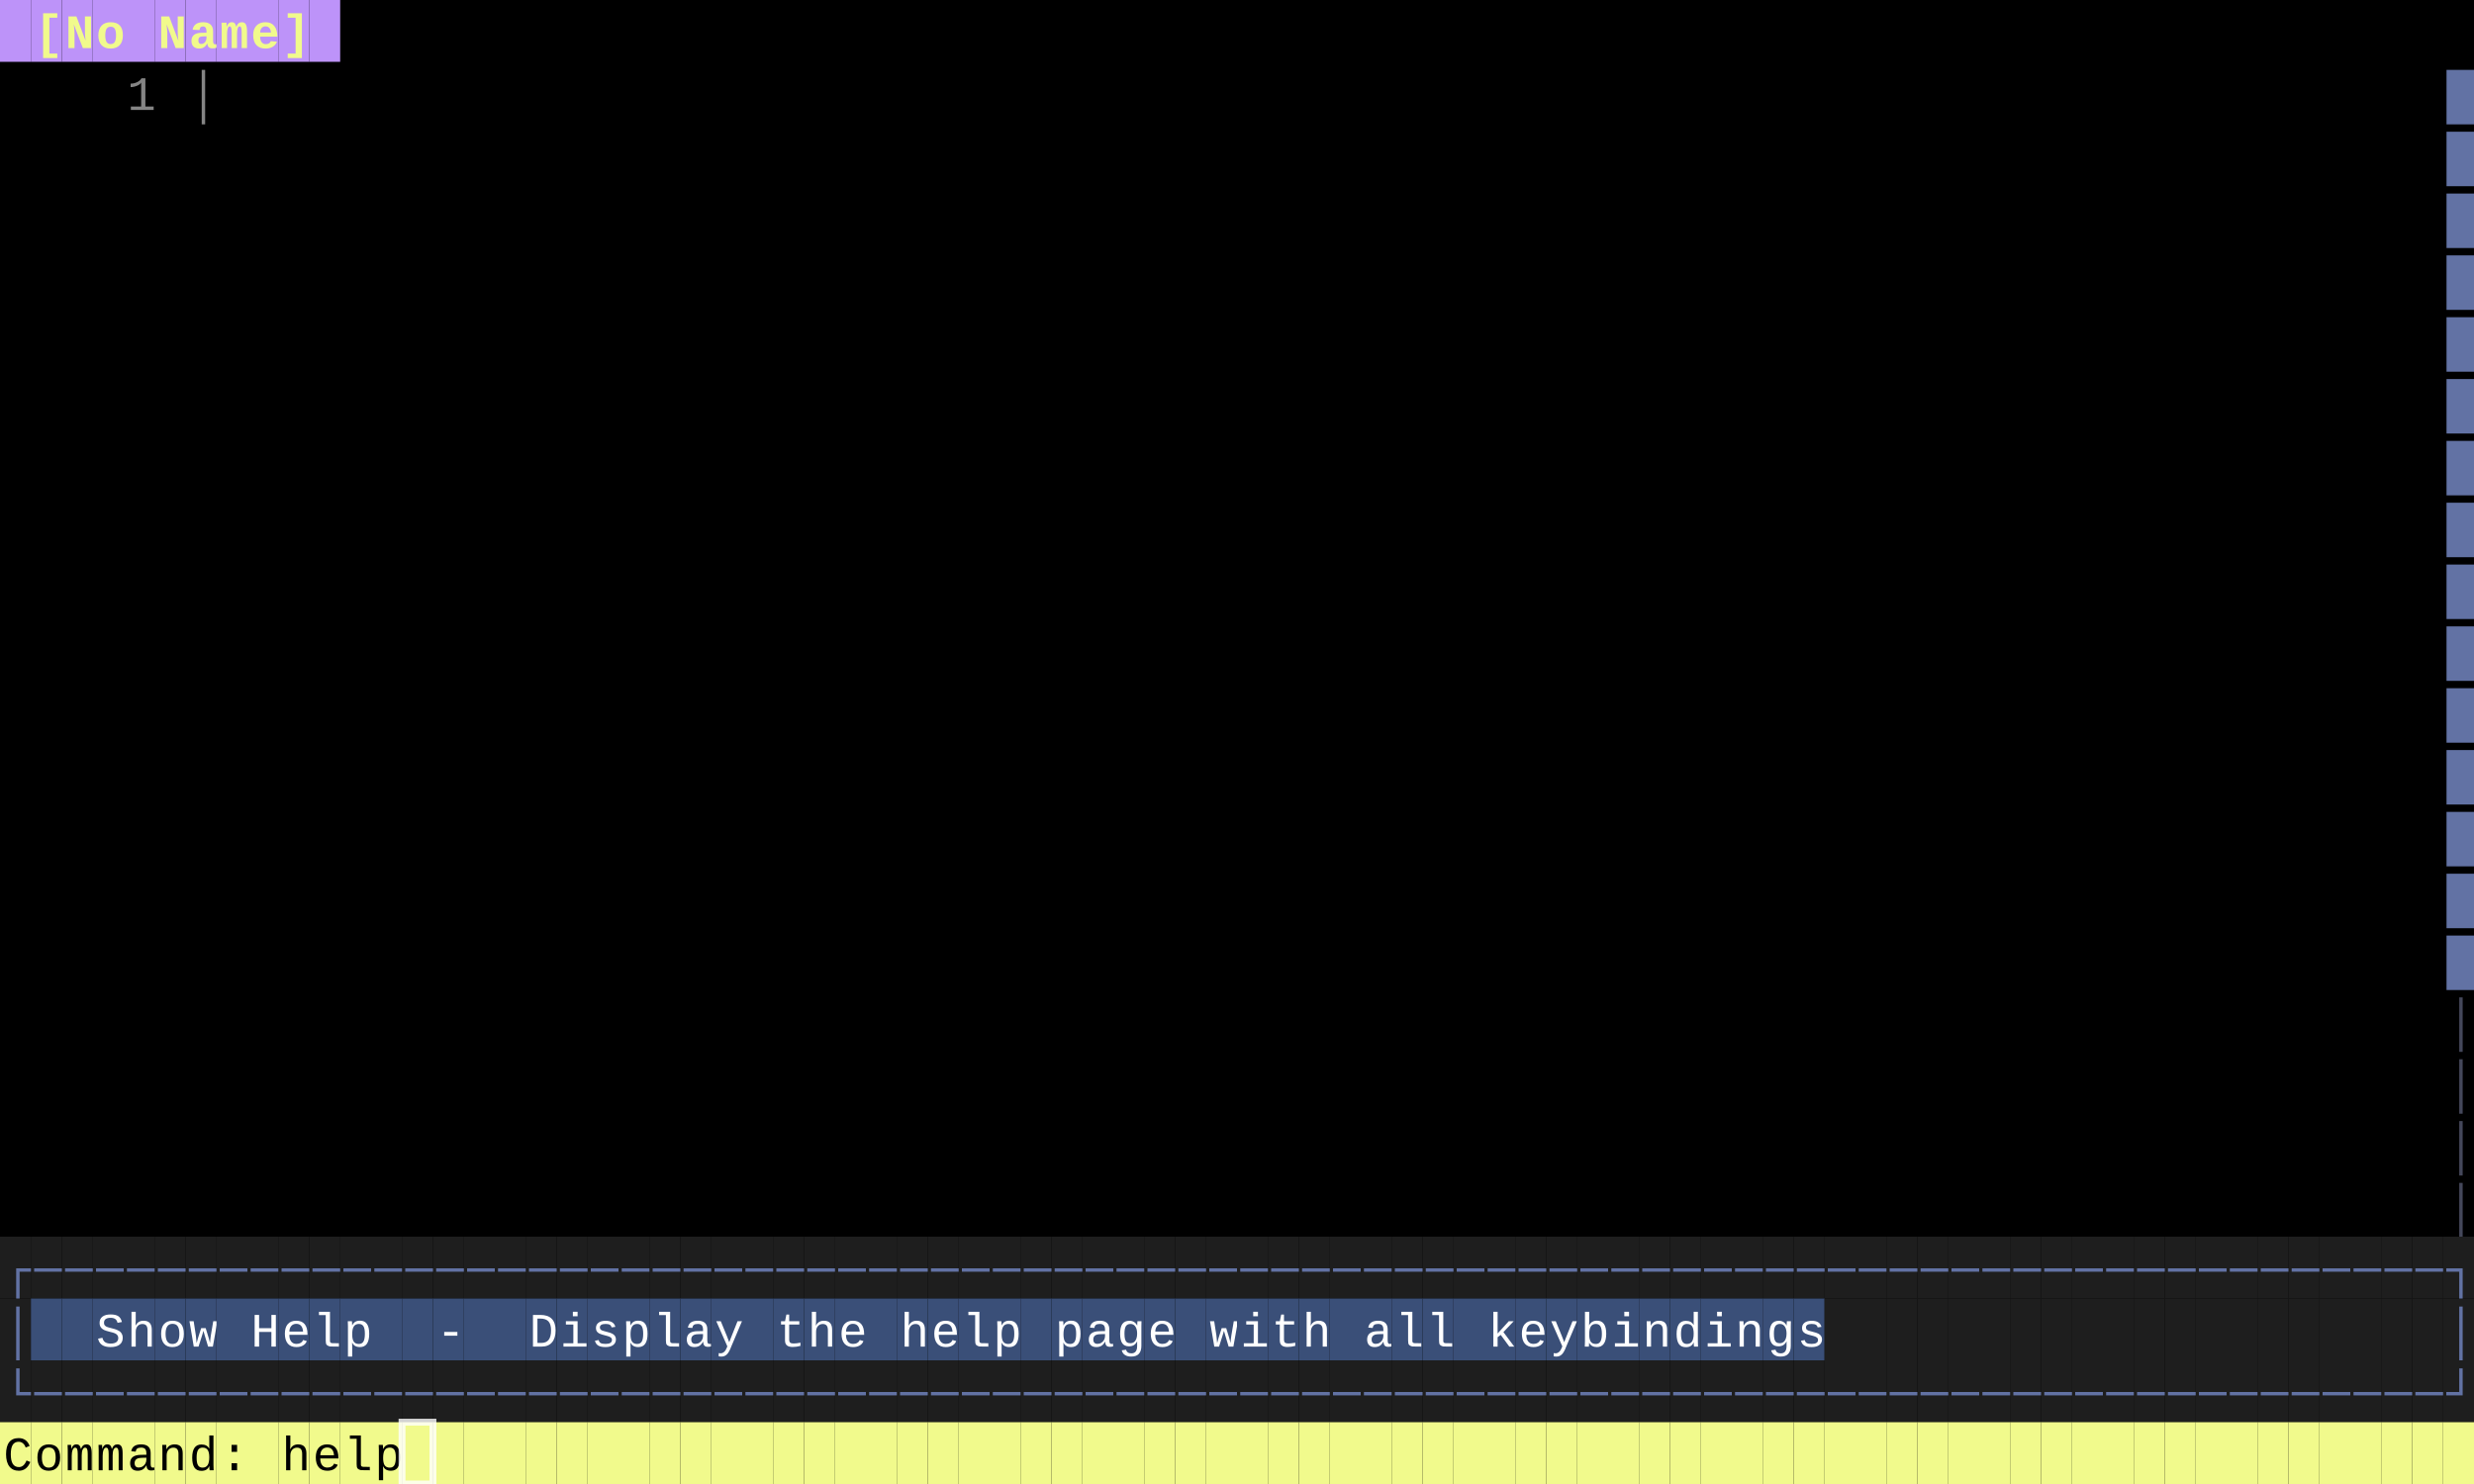
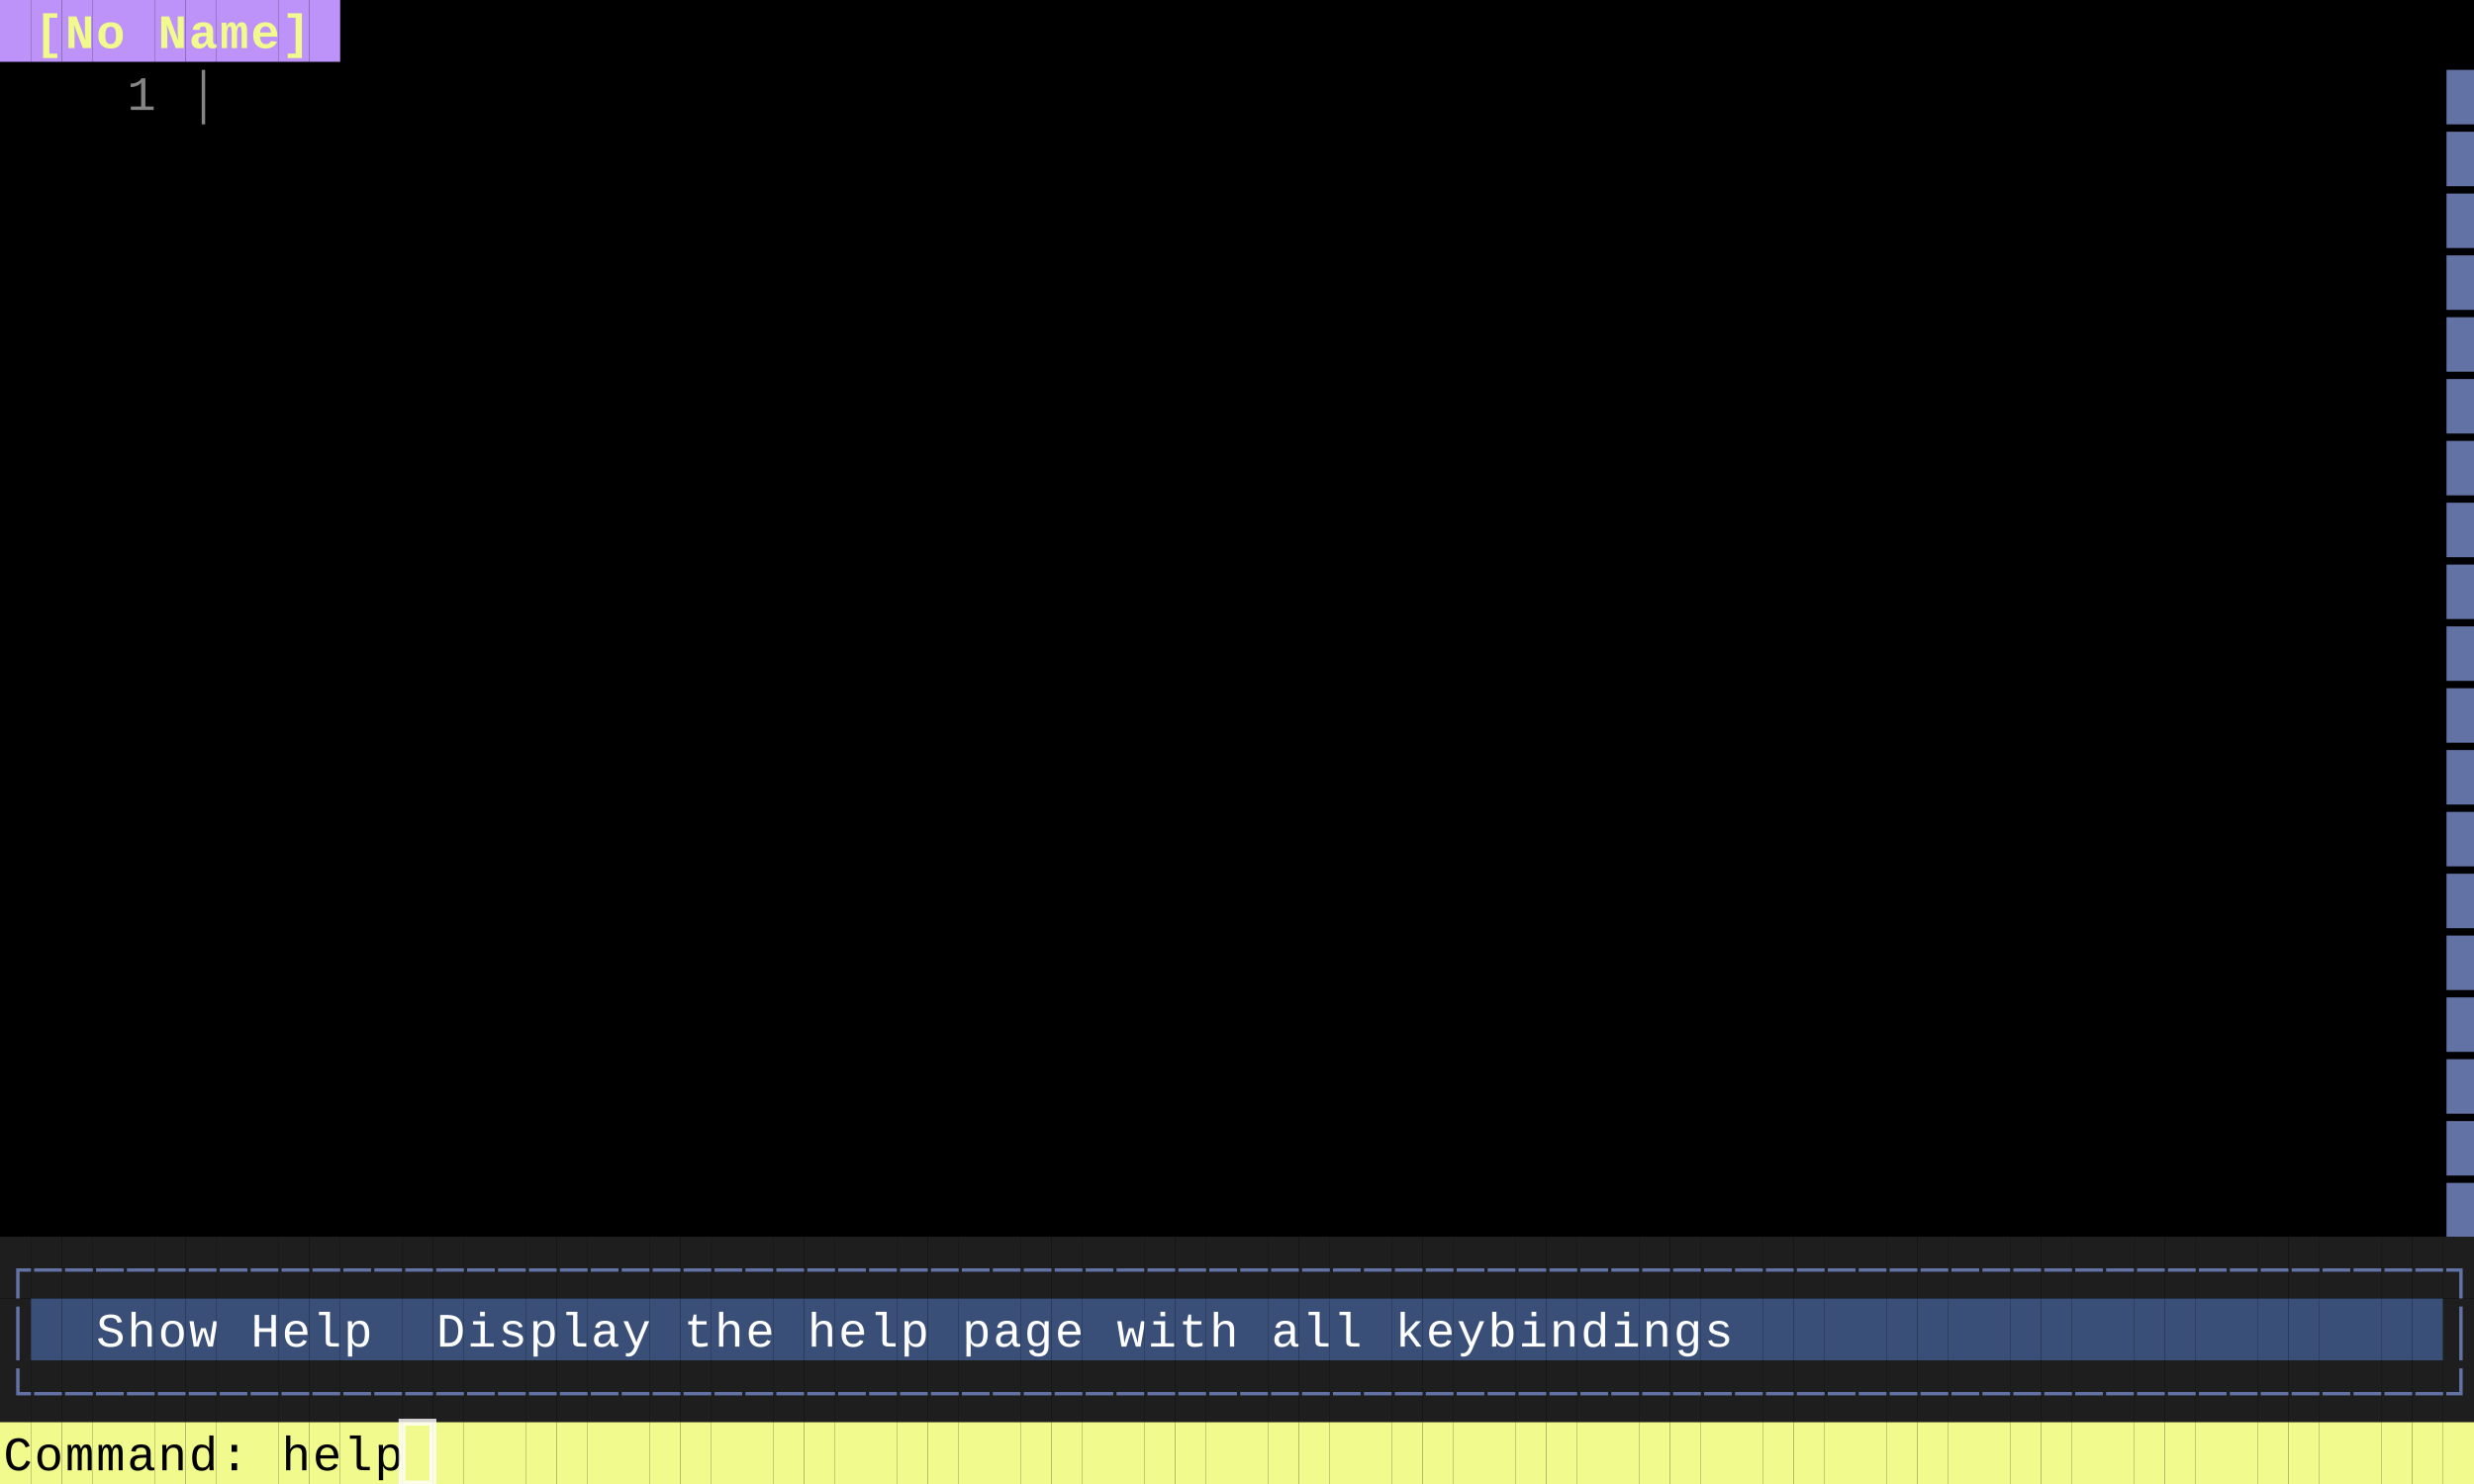
<svg xmlns="http://www.w3.org/2000/svg" width="720" height="432" viewBox="0 0 720 432">
  <style>
    .terminal { font-family: 'Courier New', 'Consolas', monospace; font-size: 14px; white-space: pre; }
</style>
  <rect width="100%" height="100%" fill="#000000" />
  <rect x="0" y="0" width="9" height="18" fill="#bd93f9" />
  <rect x="9" y="0" width="9" height="18" fill="#bd93f9" />
  <text x="10" y="14" fill="#f1fa8c" class="terminal" style="font-weight:bold;">[</text>
  <rect x="18" y="0" width="9" height="18" fill="#bd93f9" />
  <text x="19" y="14" fill="#f1fa8c" class="terminal" style="font-weight:bold;">N</text>
  <rect x="27" y="0" width="9" height="18" fill="#bd93f9" />
  <text x="28" y="14" fill="#f1fa8c" class="terminal" style="font-weight:bold;">o</text>
  <rect x="36" y="0" width="9" height="18" fill="#bd93f9" />
  <rect x="45" y="0" width="9" height="18" fill="#bd93f9" />
  <text x="46" y="14" fill="#f1fa8c" class="terminal" style="font-weight:bold;">N</text>
  <rect x="54" y="0" width="9" height="18" fill="#bd93f9" />
  <text x="55" y="14" fill="#f1fa8c" class="terminal" style="font-weight:bold;">a</text>
  <rect x="63" y="0" width="9" height="18" fill="#bd93f9" />
  <text x="64" y="14" fill="#f1fa8c" class="terminal" style="font-weight:bold;">m</text>
  <rect x="72" y="0" width="9" height="18" fill="#bd93f9" />
  <text x="73" y="14" fill="#f1fa8c" class="terminal" style="font-weight:bold;">e</text>
  <rect x="81" y="0" width="9" height="18" fill="#bd93f9" />
  <text x="82" y="14" fill="#f1fa8c" class="terminal" style="font-weight:bold;">]</text>
  <rect x="90" y="0" width="9" height="18" fill="#bd93f9" />
  <text x="37" y="32" fill="#858585" class="terminal" style="">1</text>
  <text x="55" y="32" fill="#858585" class="terminal" style="">│</text>
  <text x="712" y="32" fill="#6272a4" class="terminal" style="">█</text>
  <text x="712" y="50" fill="#6272a4" class="terminal" style="">█</text>
  <text x="712" y="68" fill="#6272a4" class="terminal" style="">█</text>
  <text x="712" y="86" fill="#6272a4" class="terminal" style="">█</text>
  <text x="712" y="104" fill="#6272a4" class="terminal" style="">█</text>
  <text x="712" y="122" fill="#6272a4" class="terminal" style="">█</text>
  <text x="712" y="140" fill="#6272a4" class="terminal" style="">█</text>
  <text x="712" y="158" fill="#6272a4" class="terminal" style="">█</text>
  <text x="712" y="176" fill="#6272a4" class="terminal" style="">█</text>
  <text x="712" y="194" fill="#6272a4" class="terminal" style="">█</text>
  <text x="712" y="212" fill="#6272a4" class="terminal" style="">█</text>
  <text x="712" y="230" fill="#6272a4" class="terminal" style="">█</text>
  <text x="712" y="248" fill="#6272a4" class="terminal" style="">█</text>
  <text x="712" y="266" fill="#6272a4" class="terminal" style="">█</text>
  <text x="712" y="284" fill="#6272a4" class="terminal" style="">█</text>
-   <text x="712" y="302" fill="#44475a" class="terminal" style="">│</text>
-   <text x="712" y="320" fill="#44475a" class="terminal" style="">│</text>
-   <text x="712" y="338" fill="#44475a" class="terminal" style="">│</text>
-   <text x="712" y="356" fill="#44475a" class="terminal" style="">│</text>
+   <text x="712" y="302" fill="#6272a4" class="terminal" style="">█</text>
+   <text x="712" y="320" fill="#6272a4" class="terminal" style="">█</text>
+   <text x="712" y="338" fill="#6272a4" class="terminal" style="">█</text>
+   <text x="712" y="356" fill="#6272a4" class="terminal" style="">█</text>
  <rect x="0" y="360" width="9" height="18" fill="#1e1e1e" />
  <text x="1" y="374" fill="#6272a4" class="terminal" style="">┌</text>
  <rect x="9" y="360" width="9" height="18" fill="#1e1e1e" />
  <text x="10" y="374" fill="#6272a4" class="terminal" style="">─</text>
  <rect x="18" y="360" width="9" height="18" fill="#1e1e1e" />
  <text x="19" y="374" fill="#6272a4" class="terminal" style="">─</text>
  <rect x="27" y="360" width="9" height="18" fill="#1e1e1e" />
  <text x="28" y="374" fill="#6272a4" class="terminal" style="">─</text>
  <rect x="36" y="360" width="9" height="18" fill="#1e1e1e" />
  <text x="37" y="374" fill="#6272a4" class="terminal" style="">─</text>
  <rect x="45" y="360" width="9" height="18" fill="#1e1e1e" />
  <text x="46" y="374" fill="#6272a4" class="terminal" style="">─</text>
  <rect x="54" y="360" width="9" height="18" fill="#1e1e1e" />
  <text x="55" y="374" fill="#6272a4" class="terminal" style="">─</text>
  <rect x="63" y="360" width="9" height="18" fill="#1e1e1e" />
  <text x="64" y="374" fill="#6272a4" class="terminal" style="">─</text>
  <rect x="72" y="360" width="9" height="18" fill="#1e1e1e" />
  <text x="73" y="374" fill="#6272a4" class="terminal" style="">─</text>
  <rect x="81" y="360" width="9" height="18" fill="#1e1e1e" />
  <text x="82" y="374" fill="#6272a4" class="terminal" style="">─</text>
  <rect x="90" y="360" width="9" height="18" fill="#1e1e1e" />
  <text x="91" y="374" fill="#6272a4" class="terminal" style="">─</text>
  <rect x="99" y="360" width="9" height="18" fill="#1e1e1e" />
  <text x="100" y="374" fill="#6272a4" class="terminal" style="">─</text>
  <rect x="108" y="360" width="9" height="18" fill="#1e1e1e" />
  <text x="109" y="374" fill="#6272a4" class="terminal" style="">─</text>
  <rect x="117" y="360" width="9" height="18" fill="#1e1e1e" />
  <text x="118" y="374" fill="#6272a4" class="terminal" style="">─</text>
  <rect x="126" y="360" width="9" height="18" fill="#1e1e1e" />
  <text x="127" y="374" fill="#6272a4" class="terminal" style="">─</text>
  <rect x="135" y="360" width="9" height="18" fill="#1e1e1e" />
  <text x="136" y="374" fill="#6272a4" class="terminal" style="">─</text>
  <rect x="144" y="360" width="9" height="18" fill="#1e1e1e" />
  <text x="145" y="374" fill="#6272a4" class="terminal" style="">─</text>
  <rect x="153" y="360" width="9" height="18" fill="#1e1e1e" />
  <text x="154" y="374" fill="#6272a4" class="terminal" style="">─</text>
  <rect x="162" y="360" width="9" height="18" fill="#1e1e1e" />
  <text x="163" y="374" fill="#6272a4" class="terminal" style="">─</text>
  <rect x="171" y="360" width="9" height="18" fill="#1e1e1e" />
  <text x="172" y="374" fill="#6272a4" class="terminal" style="">─</text>
  <rect x="180" y="360" width="9" height="18" fill="#1e1e1e" />
  <text x="181" y="374" fill="#6272a4" class="terminal" style="">─</text>
  <rect x="189" y="360" width="9" height="18" fill="#1e1e1e" />
  <text x="190" y="374" fill="#6272a4" class="terminal" style="">─</text>
  <rect x="198" y="360" width="9" height="18" fill="#1e1e1e" />
  <text x="199" y="374" fill="#6272a4" class="terminal" style="">─</text>
  <rect x="207" y="360" width="9" height="18" fill="#1e1e1e" />
  <text x="208" y="374" fill="#6272a4" class="terminal" style="">─</text>
  <rect x="216" y="360" width="9" height="18" fill="#1e1e1e" />
  <text x="217" y="374" fill="#6272a4" class="terminal" style="">─</text>
  <rect x="225" y="360" width="9" height="18" fill="#1e1e1e" />
  <text x="226" y="374" fill="#6272a4" class="terminal" style="">─</text>
  <rect x="234" y="360" width="9" height="18" fill="#1e1e1e" />
  <text x="235" y="374" fill="#6272a4" class="terminal" style="">─</text>
  <rect x="243" y="360" width="9" height="18" fill="#1e1e1e" />
  <text x="244" y="374" fill="#6272a4" class="terminal" style="">─</text>
  <rect x="252" y="360" width="9" height="18" fill="#1e1e1e" />
  <text x="253" y="374" fill="#6272a4" class="terminal" style="">─</text>
  <rect x="261" y="360" width="9" height="18" fill="#1e1e1e" />
  <text x="262" y="374" fill="#6272a4" class="terminal" style="">─</text>
  <rect x="270" y="360" width="9" height="18" fill="#1e1e1e" />
  <text x="271" y="374" fill="#6272a4" class="terminal" style="">─</text>
  <rect x="279" y="360" width="9" height="18" fill="#1e1e1e" />
  <text x="280" y="374" fill="#6272a4" class="terminal" style="">─</text>
  <rect x="288" y="360" width="9" height="18" fill="#1e1e1e" />
  <text x="289" y="374" fill="#6272a4" class="terminal" style="">─</text>
  <rect x="297" y="360" width="9" height="18" fill="#1e1e1e" />
  <text x="298" y="374" fill="#6272a4" class="terminal" style="">─</text>
  <rect x="306" y="360" width="9" height="18" fill="#1e1e1e" />
  <text x="307" y="374" fill="#6272a4" class="terminal" style="">─</text>
  <rect x="315" y="360" width="9" height="18" fill="#1e1e1e" />
  <text x="316" y="374" fill="#6272a4" class="terminal" style="">─</text>
  <rect x="324" y="360" width="9" height="18" fill="#1e1e1e" />
  <text x="325" y="374" fill="#6272a4" class="terminal" style="">─</text>
  <rect x="333" y="360" width="9" height="18" fill="#1e1e1e" />
  <text x="334" y="374" fill="#6272a4" class="terminal" style="">─</text>
  <rect x="342" y="360" width="9" height="18" fill="#1e1e1e" />
  <text x="343" y="374" fill="#6272a4" class="terminal" style="">─</text>
  <rect x="351" y="360" width="9" height="18" fill="#1e1e1e" />
  <text x="352" y="374" fill="#6272a4" class="terminal" style="">─</text>
  <rect x="360" y="360" width="9" height="18" fill="#1e1e1e" />
  <text x="361" y="374" fill="#6272a4" class="terminal" style="">─</text>
  <rect x="369" y="360" width="9" height="18" fill="#1e1e1e" />
  <text x="370" y="374" fill="#6272a4" class="terminal" style="">─</text>
  <rect x="378" y="360" width="9" height="18" fill="#1e1e1e" />
  <text x="379" y="374" fill="#6272a4" class="terminal" style="">─</text>
  <rect x="387" y="360" width="9" height="18" fill="#1e1e1e" />
  <text x="388" y="374" fill="#6272a4" class="terminal" style="">─</text>
  <rect x="396" y="360" width="9" height="18" fill="#1e1e1e" />
  <text x="397" y="374" fill="#6272a4" class="terminal" style="">─</text>
  <rect x="405" y="360" width="9" height="18" fill="#1e1e1e" />
  <text x="406" y="374" fill="#6272a4" class="terminal" style="">─</text>
  <rect x="414" y="360" width="9" height="18" fill="#1e1e1e" />
  <text x="415" y="374" fill="#6272a4" class="terminal" style="">─</text>
  <rect x="423" y="360" width="9" height="18" fill="#1e1e1e" />
  <text x="424" y="374" fill="#6272a4" class="terminal" style="">─</text>
  <rect x="432" y="360" width="9" height="18" fill="#1e1e1e" />
  <text x="433" y="374" fill="#6272a4" class="terminal" style="">─</text>
  <rect x="441" y="360" width="9" height="18" fill="#1e1e1e" />
  <text x="442" y="374" fill="#6272a4" class="terminal" style="">─</text>
  <rect x="450" y="360" width="9" height="18" fill="#1e1e1e" />
  <text x="451" y="374" fill="#6272a4" class="terminal" style="">─</text>
  <rect x="459" y="360" width="9" height="18" fill="#1e1e1e" />
  <text x="460" y="374" fill="#6272a4" class="terminal" style="">─</text>
  <rect x="468" y="360" width="9" height="18" fill="#1e1e1e" />
  <text x="469" y="374" fill="#6272a4" class="terminal" style="">─</text>
  <rect x="477" y="360" width="9" height="18" fill="#1e1e1e" />
  <text x="478" y="374" fill="#6272a4" class="terminal" style="">─</text>
  <rect x="486" y="360" width="9" height="18" fill="#1e1e1e" />
  <text x="487" y="374" fill="#6272a4" class="terminal" style="">─</text>
  <rect x="495" y="360" width="9" height="18" fill="#1e1e1e" />
  <text x="496" y="374" fill="#6272a4" class="terminal" style="">─</text>
  <rect x="504" y="360" width="9" height="18" fill="#1e1e1e" />
  <text x="505" y="374" fill="#6272a4" class="terminal" style="">─</text>
  <rect x="513" y="360" width="9" height="18" fill="#1e1e1e" />
  <text x="514" y="374" fill="#6272a4" class="terminal" style="">─</text>
  <rect x="522" y="360" width="9" height="18" fill="#1e1e1e" />
  <text x="523" y="374" fill="#6272a4" class="terminal" style="">─</text>
  <rect x="531" y="360" width="9" height="18" fill="#1e1e1e" />
  <text x="532" y="374" fill="#6272a4" class="terminal" style="">─</text>
  <rect x="540" y="360" width="9" height="18" fill="#1e1e1e" />
  <text x="541" y="374" fill="#6272a4" class="terminal" style="">─</text>
  <rect x="549" y="360" width="9" height="18" fill="#1e1e1e" />
  <text x="550" y="374" fill="#6272a4" class="terminal" style="">─</text>
  <rect x="558" y="360" width="9" height="18" fill="#1e1e1e" />
  <text x="559" y="374" fill="#6272a4" class="terminal" style="">─</text>
  <rect x="567" y="360" width="9" height="18" fill="#1e1e1e" />
  <text x="568" y="374" fill="#6272a4" class="terminal" style="">─</text>
  <rect x="576" y="360" width="9" height="18" fill="#1e1e1e" />
  <text x="577" y="374" fill="#6272a4" class="terminal" style="">─</text>
  <rect x="585" y="360" width="9" height="18" fill="#1e1e1e" />
  <text x="586" y="374" fill="#6272a4" class="terminal" style="">─</text>
  <rect x="594" y="360" width="9" height="18" fill="#1e1e1e" />
  <text x="595" y="374" fill="#6272a4" class="terminal" style="">─</text>
  <rect x="603" y="360" width="9" height="18" fill="#1e1e1e" />
  <text x="604" y="374" fill="#6272a4" class="terminal" style="">─</text>
  <rect x="612" y="360" width="9" height="18" fill="#1e1e1e" />
  <text x="613" y="374" fill="#6272a4" class="terminal" style="">─</text>
  <rect x="621" y="360" width="9" height="18" fill="#1e1e1e" />
  <text x="622" y="374" fill="#6272a4" class="terminal" style="">─</text>
  <rect x="630" y="360" width="9" height="18" fill="#1e1e1e" />
  <text x="631" y="374" fill="#6272a4" class="terminal" style="">─</text>
  <rect x="639" y="360" width="9" height="18" fill="#1e1e1e" />
  <text x="640" y="374" fill="#6272a4" class="terminal" style="">─</text>
  <rect x="648" y="360" width="9" height="18" fill="#1e1e1e" />
  <text x="649" y="374" fill="#6272a4" class="terminal" style="">─</text>
  <rect x="657" y="360" width="9" height="18" fill="#1e1e1e" />
  <text x="658" y="374" fill="#6272a4" class="terminal" style="">─</text>
  <rect x="666" y="360" width="9" height="18" fill="#1e1e1e" />
  <text x="667" y="374" fill="#6272a4" class="terminal" style="">─</text>
  <rect x="675" y="360" width="9" height="18" fill="#1e1e1e" />
  <text x="676" y="374" fill="#6272a4" class="terminal" style="">─</text>
  <rect x="684" y="360" width="9" height="18" fill="#1e1e1e" />
  <text x="685" y="374" fill="#6272a4" class="terminal" style="">─</text>
  <rect x="693" y="360" width="9" height="18" fill="#1e1e1e" />
  <text x="694" y="374" fill="#6272a4" class="terminal" style="">─</text>
  <rect x="702" y="360" width="9" height="18" fill="#1e1e1e" />
  <text x="703" y="374" fill="#6272a4" class="terminal" style="">─</text>
  <rect x="711" y="360" width="9" height="18" fill="#1e1e1e" />
  <text x="712" y="374" fill="#6272a4" class="terminal" style="">┐</text>
  <rect x="0" y="378" width="9" height="18" fill="#1e1e1e" />
  <text x="1" y="392" fill="#6272a4" class="terminal" style="">│</text>
  <rect x="9" y="378" width="9" height="18" fill="#3a4f78" />
  <rect x="18" y="378" width="9" height="18" fill="#3a4f78" />
  <rect x="27" y="378" width="9" height="18" fill="#3a4f78" />
  <text x="28" y="392" fill="#ffffff" class="terminal" style="">S</text>
  <rect x="36" y="378" width="9" height="18" fill="#3a4f78" />
  <text x="37" y="392" fill="#ffffff" class="terminal" style="">h</text>
  <rect x="45" y="378" width="9" height="18" fill="#3a4f78" />
  <text x="46" y="392" fill="#ffffff" class="terminal" style="">o</text>
  <rect x="54" y="378" width="9" height="18" fill="#3a4f78" />
  <text x="55" y="392" fill="#ffffff" class="terminal" style="">w</text>
  <rect x="63" y="378" width="9" height="18" fill="#3a4f78" />
  <rect x="72" y="378" width="9" height="18" fill="#3a4f78" />
  <text x="73" y="392" fill="#ffffff" class="terminal" style="">H</text>
  <rect x="81" y="378" width="9" height="18" fill="#3a4f78" />
  <text x="82" y="392" fill="#ffffff" class="terminal" style="">e</text>
  <rect x="90" y="378" width="9" height="18" fill="#3a4f78" />
  <text x="91" y="392" fill="#ffffff" class="terminal" style="">l</text>
  <rect x="99" y="378" width="9" height="18" fill="#3a4f78" />
  <text x="100" y="392" fill="#ffffff" class="terminal" style="">p</text>
  <rect x="108" y="378" width="9" height="18" fill="#3a4f78" />
  <rect x="117" y="378" width="9" height="18" fill="#3a4f78" />
  <rect x="126" y="378" width="9" height="18" fill="#3a4f78" />
-   <text x="127" y="392" fill="#ffffff" class="terminal" style="">-</text>
+   <text x="127" y="392" fill="#ffffff" class="terminal" style="">D</text>
  <rect x="135" y="378" width="9" height="18" fill="#3a4f78" />
+   <text x="136" y="392" fill="#ffffff" class="terminal" style="">i</text>
  <rect x="144" y="378" width="9" height="18" fill="#3a4f78" />
+   <text x="145" y="392" fill="#ffffff" class="terminal" style="">s</text>
  <rect x="153" y="378" width="9" height="18" fill="#3a4f78" />
-   <text x="154" y="392" fill="#ffffff" class="terminal" style="">D</text>
+   <text x="154" y="392" fill="#ffffff" class="terminal" style="">p</text>
  <rect x="162" y="378" width="9" height="18" fill="#3a4f78" />
-   <text x="163" y="392" fill="#ffffff" class="terminal" style="">i</text>
+   <text x="163" y="392" fill="#ffffff" class="terminal" style="">l</text>
  <rect x="171" y="378" width="9" height="18" fill="#3a4f78" />
-   <text x="172" y="392" fill="#ffffff" class="terminal" style="">s</text>
+   <text x="172" y="392" fill="#ffffff" class="terminal" style="">a</text>
  <rect x="180" y="378" width="9" height="18" fill="#3a4f78" />
-   <text x="181" y="392" fill="#ffffff" class="terminal" style="">p</text>
+   <text x="181" y="392" fill="#ffffff" class="terminal" style="">y</text>
  <rect x="189" y="378" width="9" height="18" fill="#3a4f78" />
-   <text x="190" y="392" fill="#ffffff" class="terminal" style="">l</text>
  <rect x="198" y="378" width="9" height="18" fill="#3a4f78" />
-   <text x="199" y="392" fill="#ffffff" class="terminal" style="">a</text>
+   <text x="199" y="392" fill="#ffffff" class="terminal" style="">t</text>
  <rect x="207" y="378" width="9" height="18" fill="#3a4f78" />
-   <text x="208" y="392" fill="#ffffff" class="terminal" style="">y</text>
+   <text x="208" y="392" fill="#ffffff" class="terminal" style="">h</text>
  <rect x="216" y="378" width="9" height="18" fill="#3a4f78" />
+   <text x="217" y="392" fill="#ffffff" class="terminal" style="">e</text>
  <rect x="225" y="378" width="9" height="18" fill="#3a4f78" />
-   <text x="226" y="392" fill="#ffffff" class="terminal" style="">t</text>
  <rect x="234" y="378" width="9" height="18" fill="#3a4f78" />
  <text x="235" y="392" fill="#ffffff" class="terminal" style="">h</text>
  <rect x="243" y="378" width="9" height="18" fill="#3a4f78" />
  <text x="244" y="392" fill="#ffffff" class="terminal" style="">e</text>
  <rect x="252" y="378" width="9" height="18" fill="#3a4f78" />
+   <text x="253" y="392" fill="#ffffff" class="terminal" style="">l</text>
  <rect x="261" y="378" width="9" height="18" fill="#3a4f78" />
-   <text x="262" y="392" fill="#ffffff" class="terminal" style="">h</text>
+   <text x="262" y="392" fill="#ffffff" class="terminal" style="">p</text>
  <rect x="270" y="378" width="9" height="18" fill="#3a4f78" />
-   <text x="271" y="392" fill="#ffffff" class="terminal" style="">e</text>
  <rect x="279" y="378" width="9" height="18" fill="#3a4f78" />
-   <text x="280" y="392" fill="#ffffff" class="terminal" style="">l</text>
+   <text x="280" y="392" fill="#ffffff" class="terminal" style="">p</text>
  <rect x="288" y="378" width="9" height="18" fill="#3a4f78" />
-   <text x="289" y="392" fill="#ffffff" class="terminal" style="">p</text>
+   <text x="289" y="392" fill="#ffffff" class="terminal" style="">a</text>
  <rect x="297" y="378" width="9" height="18" fill="#3a4f78" />
+   <text x="298" y="392" fill="#ffffff" class="terminal" style="">g</text>
  <rect x="306" y="378" width="9" height="18" fill="#3a4f78" />
-   <text x="307" y="392" fill="#ffffff" class="terminal" style="">p</text>
+   <text x="307" y="392" fill="#ffffff" class="terminal" style="">e</text>
  <rect x="315" y="378" width="9" height="18" fill="#3a4f78" />
-   <text x="316" y="392" fill="#ffffff" class="terminal" style="">a</text>
  <rect x="324" y="378" width="9" height="18" fill="#3a4f78" />
-   <text x="325" y="392" fill="#ffffff" class="terminal" style="">g</text>
+   <text x="325" y="392" fill="#ffffff" class="terminal" style="">w</text>
  <rect x="333" y="378" width="9" height="18" fill="#3a4f78" />
-   <text x="334" y="392" fill="#ffffff" class="terminal" style="">e</text>
+   <text x="334" y="392" fill="#ffffff" class="terminal" style="">i</text>
  <rect x="342" y="378" width="9" height="18" fill="#3a4f78" />
+   <text x="343" y="392" fill="#ffffff" class="terminal" style="">t</text>
  <rect x="351" y="378" width="9" height="18" fill="#3a4f78" />
-   <text x="352" y="392" fill="#ffffff" class="terminal" style="">w</text>
+   <text x="352" y="392" fill="#ffffff" class="terminal" style="">h</text>
  <rect x="360" y="378" width="9" height="18" fill="#3a4f78" />
-   <text x="361" y="392" fill="#ffffff" class="terminal" style="">i</text>
  <rect x="369" y="378" width="9" height="18" fill="#3a4f78" />
-   <text x="370" y="392" fill="#ffffff" class="terminal" style="">t</text>
+   <text x="370" y="392" fill="#ffffff" class="terminal" style="">a</text>
  <rect x="378" y="378" width="9" height="18" fill="#3a4f78" />
-   <text x="379" y="392" fill="#ffffff" class="terminal" style="">h</text>
+   <text x="379" y="392" fill="#ffffff" class="terminal" style="">l</text>
  <rect x="387" y="378" width="9" height="18" fill="#3a4f78" />
+   <text x="388" y="392" fill="#ffffff" class="terminal" style="">l</text>
  <rect x="396" y="378" width="9" height="18" fill="#3a4f78" />
-   <text x="397" y="392" fill="#ffffff" class="terminal" style="">a</text>
  <rect x="405" y="378" width="9" height="18" fill="#3a4f78" />
-   <text x="406" y="392" fill="#ffffff" class="terminal" style="">l</text>
+   <text x="406" y="392" fill="#ffffff" class="terminal" style="">k</text>
  <rect x="414" y="378" width="9" height="18" fill="#3a4f78" />
-   <text x="415" y="392" fill="#ffffff" class="terminal" style="">l</text>
+   <text x="415" y="392" fill="#ffffff" class="terminal" style="">e</text>
  <rect x="423" y="378" width="9" height="18" fill="#3a4f78" />
+   <text x="424" y="392" fill="#ffffff" class="terminal" style="">y</text>
  <rect x="432" y="378" width="9" height="18" fill="#3a4f78" />
-   <text x="433" y="392" fill="#ffffff" class="terminal" style="">k</text>
+   <text x="433" y="392" fill="#ffffff" class="terminal" style="">b</text>
  <rect x="441" y="378" width="9" height="18" fill="#3a4f78" />
-   <text x="442" y="392" fill="#ffffff" class="terminal" style="">e</text>
+   <text x="442" y="392" fill="#ffffff" class="terminal" style="">i</text>
  <rect x="450" y="378" width="9" height="18" fill="#3a4f78" />
-   <text x="451" y="392" fill="#ffffff" class="terminal" style="">y</text>
+   <text x="451" y="392" fill="#ffffff" class="terminal" style="">n</text>
  <rect x="459" y="378" width="9" height="18" fill="#3a4f78" />
-   <text x="460" y="392" fill="#ffffff" class="terminal" style="">b</text>
+   <text x="460" y="392" fill="#ffffff" class="terminal" style="">d</text>
  <rect x="468" y="378" width="9" height="18" fill="#3a4f78" />
  <text x="469" y="392" fill="#ffffff" class="terminal" style="">i</text>
  <rect x="477" y="378" width="9" height="18" fill="#3a4f78" />
  <text x="478" y="392" fill="#ffffff" class="terminal" style="">n</text>
  <rect x="486" y="378" width="9" height="18" fill="#3a4f78" />
-   <text x="487" y="392" fill="#ffffff" class="terminal" style="">d</text>
+   <text x="487" y="392" fill="#ffffff" class="terminal" style="">g</text>
  <rect x="495" y="378" width="9" height="18" fill="#3a4f78" />
-   <text x="496" y="392" fill="#ffffff" class="terminal" style="">i</text>
+   <text x="496" y="392" fill="#ffffff" class="terminal" style="">s</text>
  <rect x="504" y="378" width="9" height="18" fill="#3a4f78" />
-   <text x="505" y="392" fill="#ffffff" class="terminal" style="">n</text>
  <rect x="513" y="378" width="9" height="18" fill="#3a4f78" />
-   <text x="514" y="392" fill="#ffffff" class="terminal" style="">g</text>
  <rect x="522" y="378" width="9" height="18" fill="#3a4f78" />
-   <text x="523" y="392" fill="#ffffff" class="terminal" style="">s</text>
-   <rect x="531" y="378" width="9" height="18" fill="#1e1e1e" />
-   <rect x="540" y="378" width="9" height="18" fill="#1e1e1e" />
-   <rect x="549" y="378" width="9" height="18" fill="#1e1e1e" />
-   <rect x="558" y="378" width="9" height="18" fill="#1e1e1e" />
-   <rect x="567" y="378" width="9" height="18" fill="#1e1e1e" />
-   <rect x="576" y="378" width="9" height="18" fill="#1e1e1e" />
-   <rect x="585" y="378" width="9" height="18" fill="#1e1e1e" />
-   <rect x="594" y="378" width="9" height="18" fill="#1e1e1e" />
-   <rect x="603" y="378" width="9" height="18" fill="#1e1e1e" />
-   <rect x="612" y="378" width="9" height="18" fill="#1e1e1e" />
-   <rect x="621" y="378" width="9" height="18" fill="#1e1e1e" />
-   <rect x="630" y="378" width="9" height="18" fill="#1e1e1e" />
-   <rect x="639" y="378" width="9" height="18" fill="#1e1e1e" />
-   <rect x="648" y="378" width="9" height="18" fill="#1e1e1e" />
-   <rect x="657" y="378" width="9" height="18" fill="#1e1e1e" />
-   <rect x="666" y="378" width="9" height="18" fill="#1e1e1e" />
-   <rect x="675" y="378" width="9" height="18" fill="#1e1e1e" />
-   <rect x="684" y="378" width="9" height="18" fill="#1e1e1e" />
-   <rect x="693" y="378" width="9" height="18" fill="#1e1e1e" />
-   <rect x="702" y="378" width="9" height="18" fill="#1e1e1e" />
+   <rect x="531" y="378" width="9" height="18" fill="#3a4f78" />
+   <rect x="540" y="378" width="9" height="18" fill="#3a4f78" />
+   <rect x="549" y="378" width="9" height="18" fill="#3a4f78" />
+   <rect x="558" y="378" width="9" height="18" fill="#3a4f78" />
+   <rect x="567" y="378" width="9" height="18" fill="#3a4f78" />
+   <rect x="576" y="378" width="9" height="18" fill="#3a4f78" />
+   <rect x="585" y="378" width="9" height="18" fill="#3a4f78" />
+   <rect x="594" y="378" width="9" height="18" fill="#3a4f78" />
+   <rect x="603" y="378" width="9" height="18" fill="#3a4f78" />
+   <rect x="612" y="378" width="9" height="18" fill="#3a4f78" />
+   <rect x="621" y="378" width="9" height="18" fill="#3a4f78" />
+   <rect x="630" y="378" width="9" height="18" fill="#3a4f78" />
+   <rect x="639" y="378" width="9" height="18" fill="#3a4f78" />
+   <rect x="648" y="378" width="9" height="18" fill="#3a4f78" />
+   <rect x="657" y="378" width="9" height="18" fill="#3a4f78" />
+   <rect x="666" y="378" width="9" height="18" fill="#3a4f78" />
+   <rect x="675" y="378" width="9" height="18" fill="#3a4f78" />
+   <rect x="684" y="378" width="9" height="18" fill="#3a4f78" />
+   <rect x="693" y="378" width="9" height="18" fill="#3a4f78" />
+   <rect x="702" y="378" width="9" height="18" fill="#3a4f78" />
  <rect x="711" y="378" width="9" height="18" fill="#1e1e1e" />
  <text x="712" y="392" fill="#6272a4" class="terminal" style="">│</text>
  <rect x="0" y="396" width="9" height="18" fill="#1e1e1e" />
  <text x="1" y="410" fill="#6272a4" class="terminal" style="">└</text>
  <rect x="9" y="396" width="9" height="18" fill="#1e1e1e" />
  <text x="10" y="410" fill="#6272a4" class="terminal" style="">─</text>
  <rect x="18" y="396" width="9" height="18" fill="#1e1e1e" />
  <text x="19" y="410" fill="#6272a4" class="terminal" style="">─</text>
  <rect x="27" y="396" width="9" height="18" fill="#1e1e1e" />
  <text x="28" y="410" fill="#6272a4" class="terminal" style="">─</text>
  <rect x="36" y="396" width="9" height="18" fill="#1e1e1e" />
  <text x="37" y="410" fill="#6272a4" class="terminal" style="">─</text>
  <rect x="45" y="396" width="9" height="18" fill="#1e1e1e" />
  <text x="46" y="410" fill="#6272a4" class="terminal" style="">─</text>
  <rect x="54" y="396" width="9" height="18" fill="#1e1e1e" />
  <text x="55" y="410" fill="#6272a4" class="terminal" style="">─</text>
  <rect x="63" y="396" width="9" height="18" fill="#1e1e1e" />
  <text x="64" y="410" fill="#6272a4" class="terminal" style="">─</text>
  <rect x="72" y="396" width="9" height="18" fill="#1e1e1e" />
  <text x="73" y="410" fill="#6272a4" class="terminal" style="">─</text>
  <rect x="81" y="396" width="9" height="18" fill="#1e1e1e" />
  <text x="82" y="410" fill="#6272a4" class="terminal" style="">─</text>
  <rect x="90" y="396" width="9" height="18" fill="#1e1e1e" />
  <text x="91" y="410" fill="#6272a4" class="terminal" style="">─</text>
  <rect x="99" y="396" width="9" height="18" fill="#1e1e1e" />
  <text x="100" y="410" fill="#6272a4" class="terminal" style="">─</text>
  <rect x="108" y="396" width="9" height="18" fill="#1e1e1e" />
  <text x="109" y="410" fill="#6272a4" class="terminal" style="">─</text>
  <rect x="117" y="396" width="9" height="18" fill="#1e1e1e" />
  <text x="118" y="410" fill="#6272a4" class="terminal" style="">─</text>
  <rect x="126" y="396" width="9" height="18" fill="#1e1e1e" />
  <text x="127" y="410" fill="#6272a4" class="terminal" style="">─</text>
  <rect x="135" y="396" width="9" height="18" fill="#1e1e1e" />
  <text x="136" y="410" fill="#6272a4" class="terminal" style="">─</text>
  <rect x="144" y="396" width="9" height="18" fill="#1e1e1e" />
  <text x="145" y="410" fill="#6272a4" class="terminal" style="">─</text>
  <rect x="153" y="396" width="9" height="18" fill="#1e1e1e" />
  <text x="154" y="410" fill="#6272a4" class="terminal" style="">─</text>
  <rect x="162" y="396" width="9" height="18" fill="#1e1e1e" />
  <text x="163" y="410" fill="#6272a4" class="terminal" style="">─</text>
  <rect x="171" y="396" width="9" height="18" fill="#1e1e1e" />
  <text x="172" y="410" fill="#6272a4" class="terminal" style="">─</text>
  <rect x="180" y="396" width="9" height="18" fill="#1e1e1e" />
  <text x="181" y="410" fill="#6272a4" class="terminal" style="">─</text>
  <rect x="189" y="396" width="9" height="18" fill="#1e1e1e" />
  <text x="190" y="410" fill="#6272a4" class="terminal" style="">─</text>
  <rect x="198" y="396" width="9" height="18" fill="#1e1e1e" />
  <text x="199" y="410" fill="#6272a4" class="terminal" style="">─</text>
  <rect x="207" y="396" width="9" height="18" fill="#1e1e1e" />
  <text x="208" y="410" fill="#6272a4" class="terminal" style="">─</text>
  <rect x="216" y="396" width="9" height="18" fill="#1e1e1e" />
  <text x="217" y="410" fill="#6272a4" class="terminal" style="">─</text>
  <rect x="225" y="396" width="9" height="18" fill="#1e1e1e" />
  <text x="226" y="410" fill="#6272a4" class="terminal" style="">─</text>
  <rect x="234" y="396" width="9" height="18" fill="#1e1e1e" />
  <text x="235" y="410" fill="#6272a4" class="terminal" style="">─</text>
  <rect x="243" y="396" width="9" height="18" fill="#1e1e1e" />
  <text x="244" y="410" fill="#6272a4" class="terminal" style="">─</text>
  <rect x="252" y="396" width="9" height="18" fill="#1e1e1e" />
  <text x="253" y="410" fill="#6272a4" class="terminal" style="">─</text>
  <rect x="261" y="396" width="9" height="18" fill="#1e1e1e" />
  <text x="262" y="410" fill="#6272a4" class="terminal" style="">─</text>
  <rect x="270" y="396" width="9" height="18" fill="#1e1e1e" />
  <text x="271" y="410" fill="#6272a4" class="terminal" style="">─</text>
  <rect x="279" y="396" width="9" height="18" fill="#1e1e1e" />
  <text x="280" y="410" fill="#6272a4" class="terminal" style="">─</text>
  <rect x="288" y="396" width="9" height="18" fill="#1e1e1e" />
  <text x="289" y="410" fill="#6272a4" class="terminal" style="">─</text>
  <rect x="297" y="396" width="9" height="18" fill="#1e1e1e" />
  <text x="298" y="410" fill="#6272a4" class="terminal" style="">─</text>
  <rect x="306" y="396" width="9" height="18" fill="#1e1e1e" />
  <text x="307" y="410" fill="#6272a4" class="terminal" style="">─</text>
  <rect x="315" y="396" width="9" height="18" fill="#1e1e1e" />
  <text x="316" y="410" fill="#6272a4" class="terminal" style="">─</text>
  <rect x="324" y="396" width="9" height="18" fill="#1e1e1e" />
  <text x="325" y="410" fill="#6272a4" class="terminal" style="">─</text>
  <rect x="333" y="396" width="9" height="18" fill="#1e1e1e" />
  <text x="334" y="410" fill="#6272a4" class="terminal" style="">─</text>
  <rect x="342" y="396" width="9" height="18" fill="#1e1e1e" />
  <text x="343" y="410" fill="#6272a4" class="terminal" style="">─</text>
  <rect x="351" y="396" width="9" height="18" fill="#1e1e1e" />
  <text x="352" y="410" fill="#6272a4" class="terminal" style="">─</text>
  <rect x="360" y="396" width="9" height="18" fill="#1e1e1e" />
  <text x="361" y="410" fill="#6272a4" class="terminal" style="">─</text>
  <rect x="369" y="396" width="9" height="18" fill="#1e1e1e" />
  <text x="370" y="410" fill="#6272a4" class="terminal" style="">─</text>
  <rect x="378" y="396" width="9" height="18" fill="#1e1e1e" />
  <text x="379" y="410" fill="#6272a4" class="terminal" style="">─</text>
  <rect x="387" y="396" width="9" height="18" fill="#1e1e1e" />
  <text x="388" y="410" fill="#6272a4" class="terminal" style="">─</text>
  <rect x="396" y="396" width="9" height="18" fill="#1e1e1e" />
  <text x="397" y="410" fill="#6272a4" class="terminal" style="">─</text>
  <rect x="405" y="396" width="9" height="18" fill="#1e1e1e" />
  <text x="406" y="410" fill="#6272a4" class="terminal" style="">─</text>
  <rect x="414" y="396" width="9" height="18" fill="#1e1e1e" />
  <text x="415" y="410" fill="#6272a4" class="terminal" style="">─</text>
  <rect x="423" y="396" width="9" height="18" fill="#1e1e1e" />
  <text x="424" y="410" fill="#6272a4" class="terminal" style="">─</text>
  <rect x="432" y="396" width="9" height="18" fill="#1e1e1e" />
  <text x="433" y="410" fill="#6272a4" class="terminal" style="">─</text>
  <rect x="441" y="396" width="9" height="18" fill="#1e1e1e" />
  <text x="442" y="410" fill="#6272a4" class="terminal" style="">─</text>
  <rect x="450" y="396" width="9" height="18" fill="#1e1e1e" />
  <text x="451" y="410" fill="#6272a4" class="terminal" style="">─</text>
  <rect x="459" y="396" width="9" height="18" fill="#1e1e1e" />
  <text x="460" y="410" fill="#6272a4" class="terminal" style="">─</text>
  <rect x="468" y="396" width="9" height="18" fill="#1e1e1e" />
  <text x="469" y="410" fill="#6272a4" class="terminal" style="">─</text>
  <rect x="477" y="396" width="9" height="18" fill="#1e1e1e" />
  <text x="478" y="410" fill="#6272a4" class="terminal" style="">─</text>
  <rect x="486" y="396" width="9" height="18" fill="#1e1e1e" />
  <text x="487" y="410" fill="#6272a4" class="terminal" style="">─</text>
  <rect x="495" y="396" width="9" height="18" fill="#1e1e1e" />
  <text x="496" y="410" fill="#6272a4" class="terminal" style="">─</text>
  <rect x="504" y="396" width="9" height="18" fill="#1e1e1e" />
  <text x="505" y="410" fill="#6272a4" class="terminal" style="">─</text>
  <rect x="513" y="396" width="9" height="18" fill="#1e1e1e" />
  <text x="514" y="410" fill="#6272a4" class="terminal" style="">─</text>
  <rect x="522" y="396" width="9" height="18" fill="#1e1e1e" />
  <text x="523" y="410" fill="#6272a4" class="terminal" style="">─</text>
  <rect x="531" y="396" width="9" height="18" fill="#1e1e1e" />
  <text x="532" y="410" fill="#6272a4" class="terminal" style="">─</text>
  <rect x="540" y="396" width="9" height="18" fill="#1e1e1e" />
  <text x="541" y="410" fill="#6272a4" class="terminal" style="">─</text>
  <rect x="549" y="396" width="9" height="18" fill="#1e1e1e" />
  <text x="550" y="410" fill="#6272a4" class="terminal" style="">─</text>
  <rect x="558" y="396" width="9" height="18" fill="#1e1e1e" />
  <text x="559" y="410" fill="#6272a4" class="terminal" style="">─</text>
  <rect x="567" y="396" width="9" height="18" fill="#1e1e1e" />
  <text x="568" y="410" fill="#6272a4" class="terminal" style="">─</text>
  <rect x="576" y="396" width="9" height="18" fill="#1e1e1e" />
  <text x="577" y="410" fill="#6272a4" class="terminal" style="">─</text>
  <rect x="585" y="396" width="9" height="18" fill="#1e1e1e" />
  <text x="586" y="410" fill="#6272a4" class="terminal" style="">─</text>
  <rect x="594" y="396" width="9" height="18" fill="#1e1e1e" />
  <text x="595" y="410" fill="#6272a4" class="terminal" style="">─</text>
  <rect x="603" y="396" width="9" height="18" fill="#1e1e1e" />
  <text x="604" y="410" fill="#6272a4" class="terminal" style="">─</text>
  <rect x="612" y="396" width="9" height="18" fill="#1e1e1e" />
  <text x="613" y="410" fill="#6272a4" class="terminal" style="">─</text>
  <rect x="621" y="396" width="9" height="18" fill="#1e1e1e" />
  <text x="622" y="410" fill="#6272a4" class="terminal" style="">─</text>
  <rect x="630" y="396" width="9" height="18" fill="#1e1e1e" />
  <text x="631" y="410" fill="#6272a4" class="terminal" style="">─</text>
  <rect x="639" y="396" width="9" height="18" fill="#1e1e1e" />
  <text x="640" y="410" fill="#6272a4" class="terminal" style="">─</text>
  <rect x="648" y="396" width="9" height="18" fill="#1e1e1e" />
  <text x="649" y="410" fill="#6272a4" class="terminal" style="">─</text>
  <rect x="657" y="396" width="9" height="18" fill="#1e1e1e" />
  <text x="658" y="410" fill="#6272a4" class="terminal" style="">─</text>
  <rect x="666" y="396" width="9" height="18" fill="#1e1e1e" />
  <text x="667" y="410" fill="#6272a4" class="terminal" style="">─</text>
  <rect x="675" y="396" width="9" height="18" fill="#1e1e1e" />
  <text x="676" y="410" fill="#6272a4" class="terminal" style="">─</text>
  <rect x="684" y="396" width="9" height="18" fill="#1e1e1e" />
  <text x="685" y="410" fill="#6272a4" class="terminal" style="">─</text>
  <rect x="693" y="396" width="9" height="18" fill="#1e1e1e" />
  <text x="694" y="410" fill="#6272a4" class="terminal" style="">─</text>
  <rect x="702" y="396" width="9" height="18" fill="#1e1e1e" />
  <text x="703" y="410" fill="#6272a4" class="terminal" style="">─</text>
  <rect x="711" y="396" width="9" height="18" fill="#1e1e1e" />
  <text x="712" y="410" fill="#6272a4" class="terminal" style="">┘</text>
  <rect x="0" y="414" width="9" height="18" fill="#f1fa8c" />
  <text x="1" y="428" fill="#000000" class="terminal" style="">C</text>
  <rect x="9" y="414" width="9" height="18" fill="#f1fa8c" />
  <text x="10" y="428" fill="#000000" class="terminal" style="">o</text>
  <rect x="18" y="414" width="9" height="18" fill="#f1fa8c" />
  <text x="19" y="428" fill="#000000" class="terminal" style="">m</text>
  <rect x="27" y="414" width="9" height="18" fill="#f1fa8c" />
  <text x="28" y="428" fill="#000000" class="terminal" style="">m</text>
  <rect x="36" y="414" width="9" height="18" fill="#f1fa8c" />
  <text x="37" y="428" fill="#000000" class="terminal" style="">a</text>
  <rect x="45" y="414" width="9" height="18" fill="#f1fa8c" />
  <text x="46" y="428" fill="#000000" class="terminal" style="">n</text>
  <rect x="54" y="414" width="9" height="18" fill="#f1fa8c" />
  <text x="55" y="428" fill="#000000" class="terminal" style="">d</text>
  <rect x="63" y="414" width="9" height="18" fill="#f1fa8c" />
  <text x="64" y="428" fill="#000000" class="terminal" style="">:</text>
  <rect x="72" y="414" width="9" height="18" fill="#f1fa8c" />
  <rect x="81" y="414" width="9" height="18" fill="#f1fa8c" />
  <text x="82" y="428" fill="#000000" class="terminal" style="">h</text>
  <rect x="90" y="414" width="9" height="18" fill="#f1fa8c" />
  <text x="91" y="428" fill="#000000" class="terminal" style="">e</text>
  <rect x="99" y="414" width="9" height="18" fill="#f1fa8c" />
  <text x="100" y="428" fill="#000000" class="terminal" style="">l</text>
  <rect x="108" y="414" width="9" height="18" fill="#f1fa8c" />
  <text x="109" y="428" fill="#000000" class="terminal" style="">p</text>
  <rect x="117" y="414" width="9" height="18" fill="#f1fa8c" />
  <rect x="126" y="414" width="9" height="18" fill="#f1fa8c" />
  <rect x="135" y="414" width="9" height="18" fill="#f1fa8c" />
  <rect x="144" y="414" width="9" height="18" fill="#f1fa8c" />
  <rect x="153" y="414" width="9" height="18" fill="#f1fa8c" />
  <rect x="162" y="414" width="9" height="18" fill="#f1fa8c" />
  <rect x="171" y="414" width="9" height="18" fill="#f1fa8c" />
  <rect x="180" y="414" width="9" height="18" fill="#f1fa8c" />
  <rect x="189" y="414" width="9" height="18" fill="#f1fa8c" />
  <rect x="198" y="414" width="9" height="18" fill="#f1fa8c" />
  <rect x="207" y="414" width="9" height="18" fill="#f1fa8c" />
  <rect x="216" y="414" width="9" height="18" fill="#f1fa8c" />
  <rect x="225" y="414" width="9" height="18" fill="#f1fa8c" />
  <rect x="234" y="414" width="9" height="18" fill="#f1fa8c" />
  <rect x="243" y="414" width="9" height="18" fill="#f1fa8c" />
  <rect x="252" y="414" width="9" height="18" fill="#f1fa8c" />
  <rect x="261" y="414" width="9" height="18" fill="#f1fa8c" />
  <rect x="270" y="414" width="9" height="18" fill="#f1fa8c" />
  <rect x="279" y="414" width="9" height="18" fill="#f1fa8c" />
  <rect x="288" y="414" width="9" height="18" fill="#f1fa8c" />
  <rect x="297" y="414" width="9" height="18" fill="#f1fa8c" />
  <rect x="306" y="414" width="9" height="18" fill="#f1fa8c" />
  <rect x="315" y="414" width="9" height="18" fill="#f1fa8c" />
  <rect x="324" y="414" width="9" height="18" fill="#f1fa8c" />
  <rect x="333" y="414" width="9" height="18" fill="#f1fa8c" />
  <rect x="342" y="414" width="9" height="18" fill="#f1fa8c" />
  <rect x="351" y="414" width="9" height="18" fill="#f1fa8c" />
  <rect x="360" y="414" width="9" height="18" fill="#f1fa8c" />
  <rect x="369" y="414" width="9" height="18" fill="#f1fa8c" />
  <rect x="378" y="414" width="9" height="18" fill="#f1fa8c" />
  <rect x="387" y="414" width="9" height="18" fill="#f1fa8c" />
  <rect x="396" y="414" width="9" height="18" fill="#f1fa8c" />
  <rect x="405" y="414" width="9" height="18" fill="#f1fa8c" />
  <rect x="414" y="414" width="9" height="18" fill="#f1fa8c" />
  <rect x="423" y="414" width="9" height="18" fill="#f1fa8c" />
  <rect x="432" y="414" width="9" height="18" fill="#f1fa8c" />
  <rect x="441" y="414" width="9" height="18" fill="#f1fa8c" />
  <rect x="450" y="414" width="9" height="18" fill="#f1fa8c" />
  <rect x="459" y="414" width="9" height="18" fill="#f1fa8c" />
  <rect x="468" y="414" width="9" height="18" fill="#f1fa8c" />
  <rect x="477" y="414" width="9" height="18" fill="#f1fa8c" />
  <rect x="486" y="414" width="9" height="18" fill="#f1fa8c" />
  <rect x="495" y="414" width="9" height="18" fill="#f1fa8c" />
  <rect x="504" y="414" width="9" height="18" fill="#f1fa8c" />
  <rect x="513" y="414" width="9" height="18" fill="#f1fa8c" />
  <rect x="522" y="414" width="9" height="18" fill="#f1fa8c" />
  <rect x="531" y="414" width="9" height="18" fill="#f1fa8c" />
  <rect x="540" y="414" width="9" height="18" fill="#f1fa8c" />
  <rect x="549" y="414" width="9" height="18" fill="#f1fa8c" />
  <rect x="558" y="414" width="9" height="18" fill="#f1fa8c" />
  <rect x="567" y="414" width="9" height="18" fill="#f1fa8c" />
  <rect x="576" y="414" width="9" height="18" fill="#f1fa8c" />
  <rect x="585" y="414" width="9" height="18" fill="#f1fa8c" />
  <rect x="594" y="414" width="9" height="18" fill="#f1fa8c" />
  <rect x="603" y="414" width="9" height="18" fill="#f1fa8c" />
  <rect x="612" y="414" width="9" height="18" fill="#f1fa8c" />
  <rect x="621" y="414" width="9" height="18" fill="#f1fa8c" />
  <rect x="630" y="414" width="9" height="18" fill="#f1fa8c" />
  <rect x="639" y="414" width="9" height="18" fill="#f1fa8c" />
  <rect x="648" y="414" width="9" height="18" fill="#f1fa8c" />
  <rect x="657" y="414" width="9" height="18" fill="#f1fa8c" />
  <rect x="666" y="414" width="9" height="18" fill="#f1fa8c" />
  <rect x="675" y="414" width="9" height="18" fill="#f1fa8c" />
  <rect x="684" y="414" width="9" height="18" fill="#f1fa8c" />
  <rect x="693" y="414" width="9" height="18" fill="#f1fa8c" />
  <rect x="702" y="414" width="9" height="18" fill="#f1fa8c" />
  <rect x="711" y="414" width="9" height="18" fill="#f1fa8c" />
  <rect x="117" y="414" width="9" height="18" fill="none" stroke="#ffffff" stroke-width="2" opacity="0.8" />
</svg>
